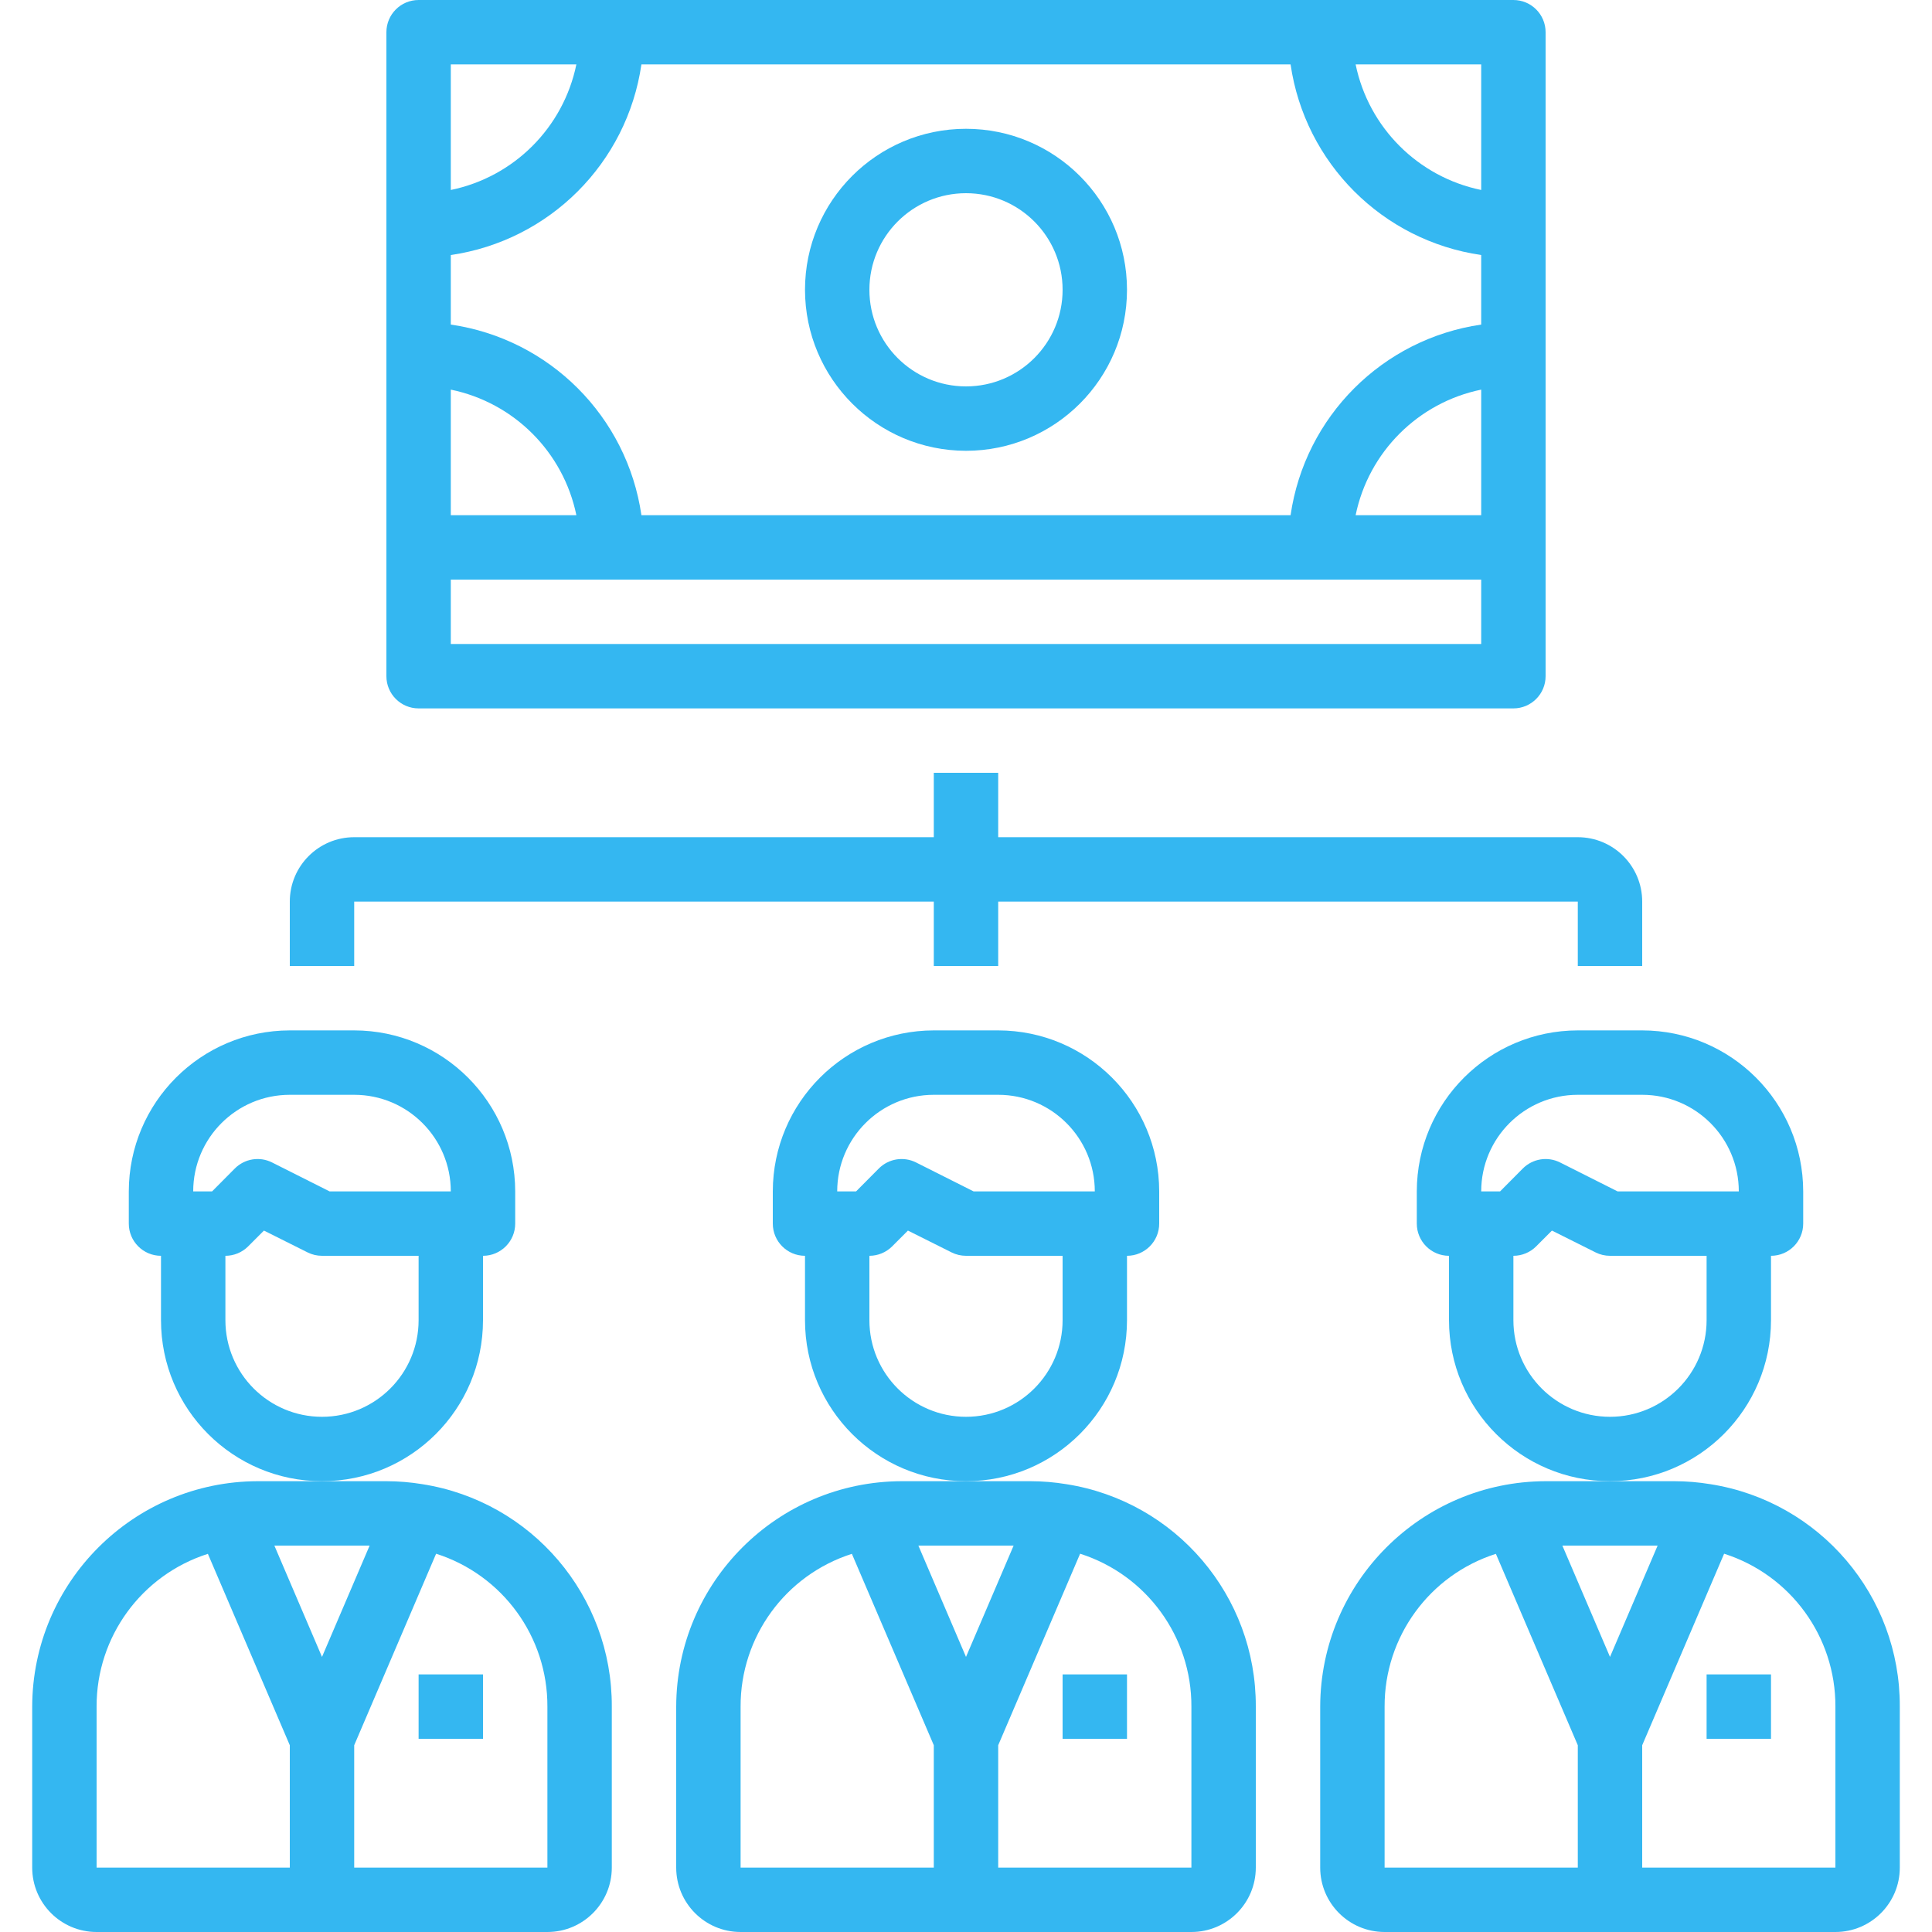
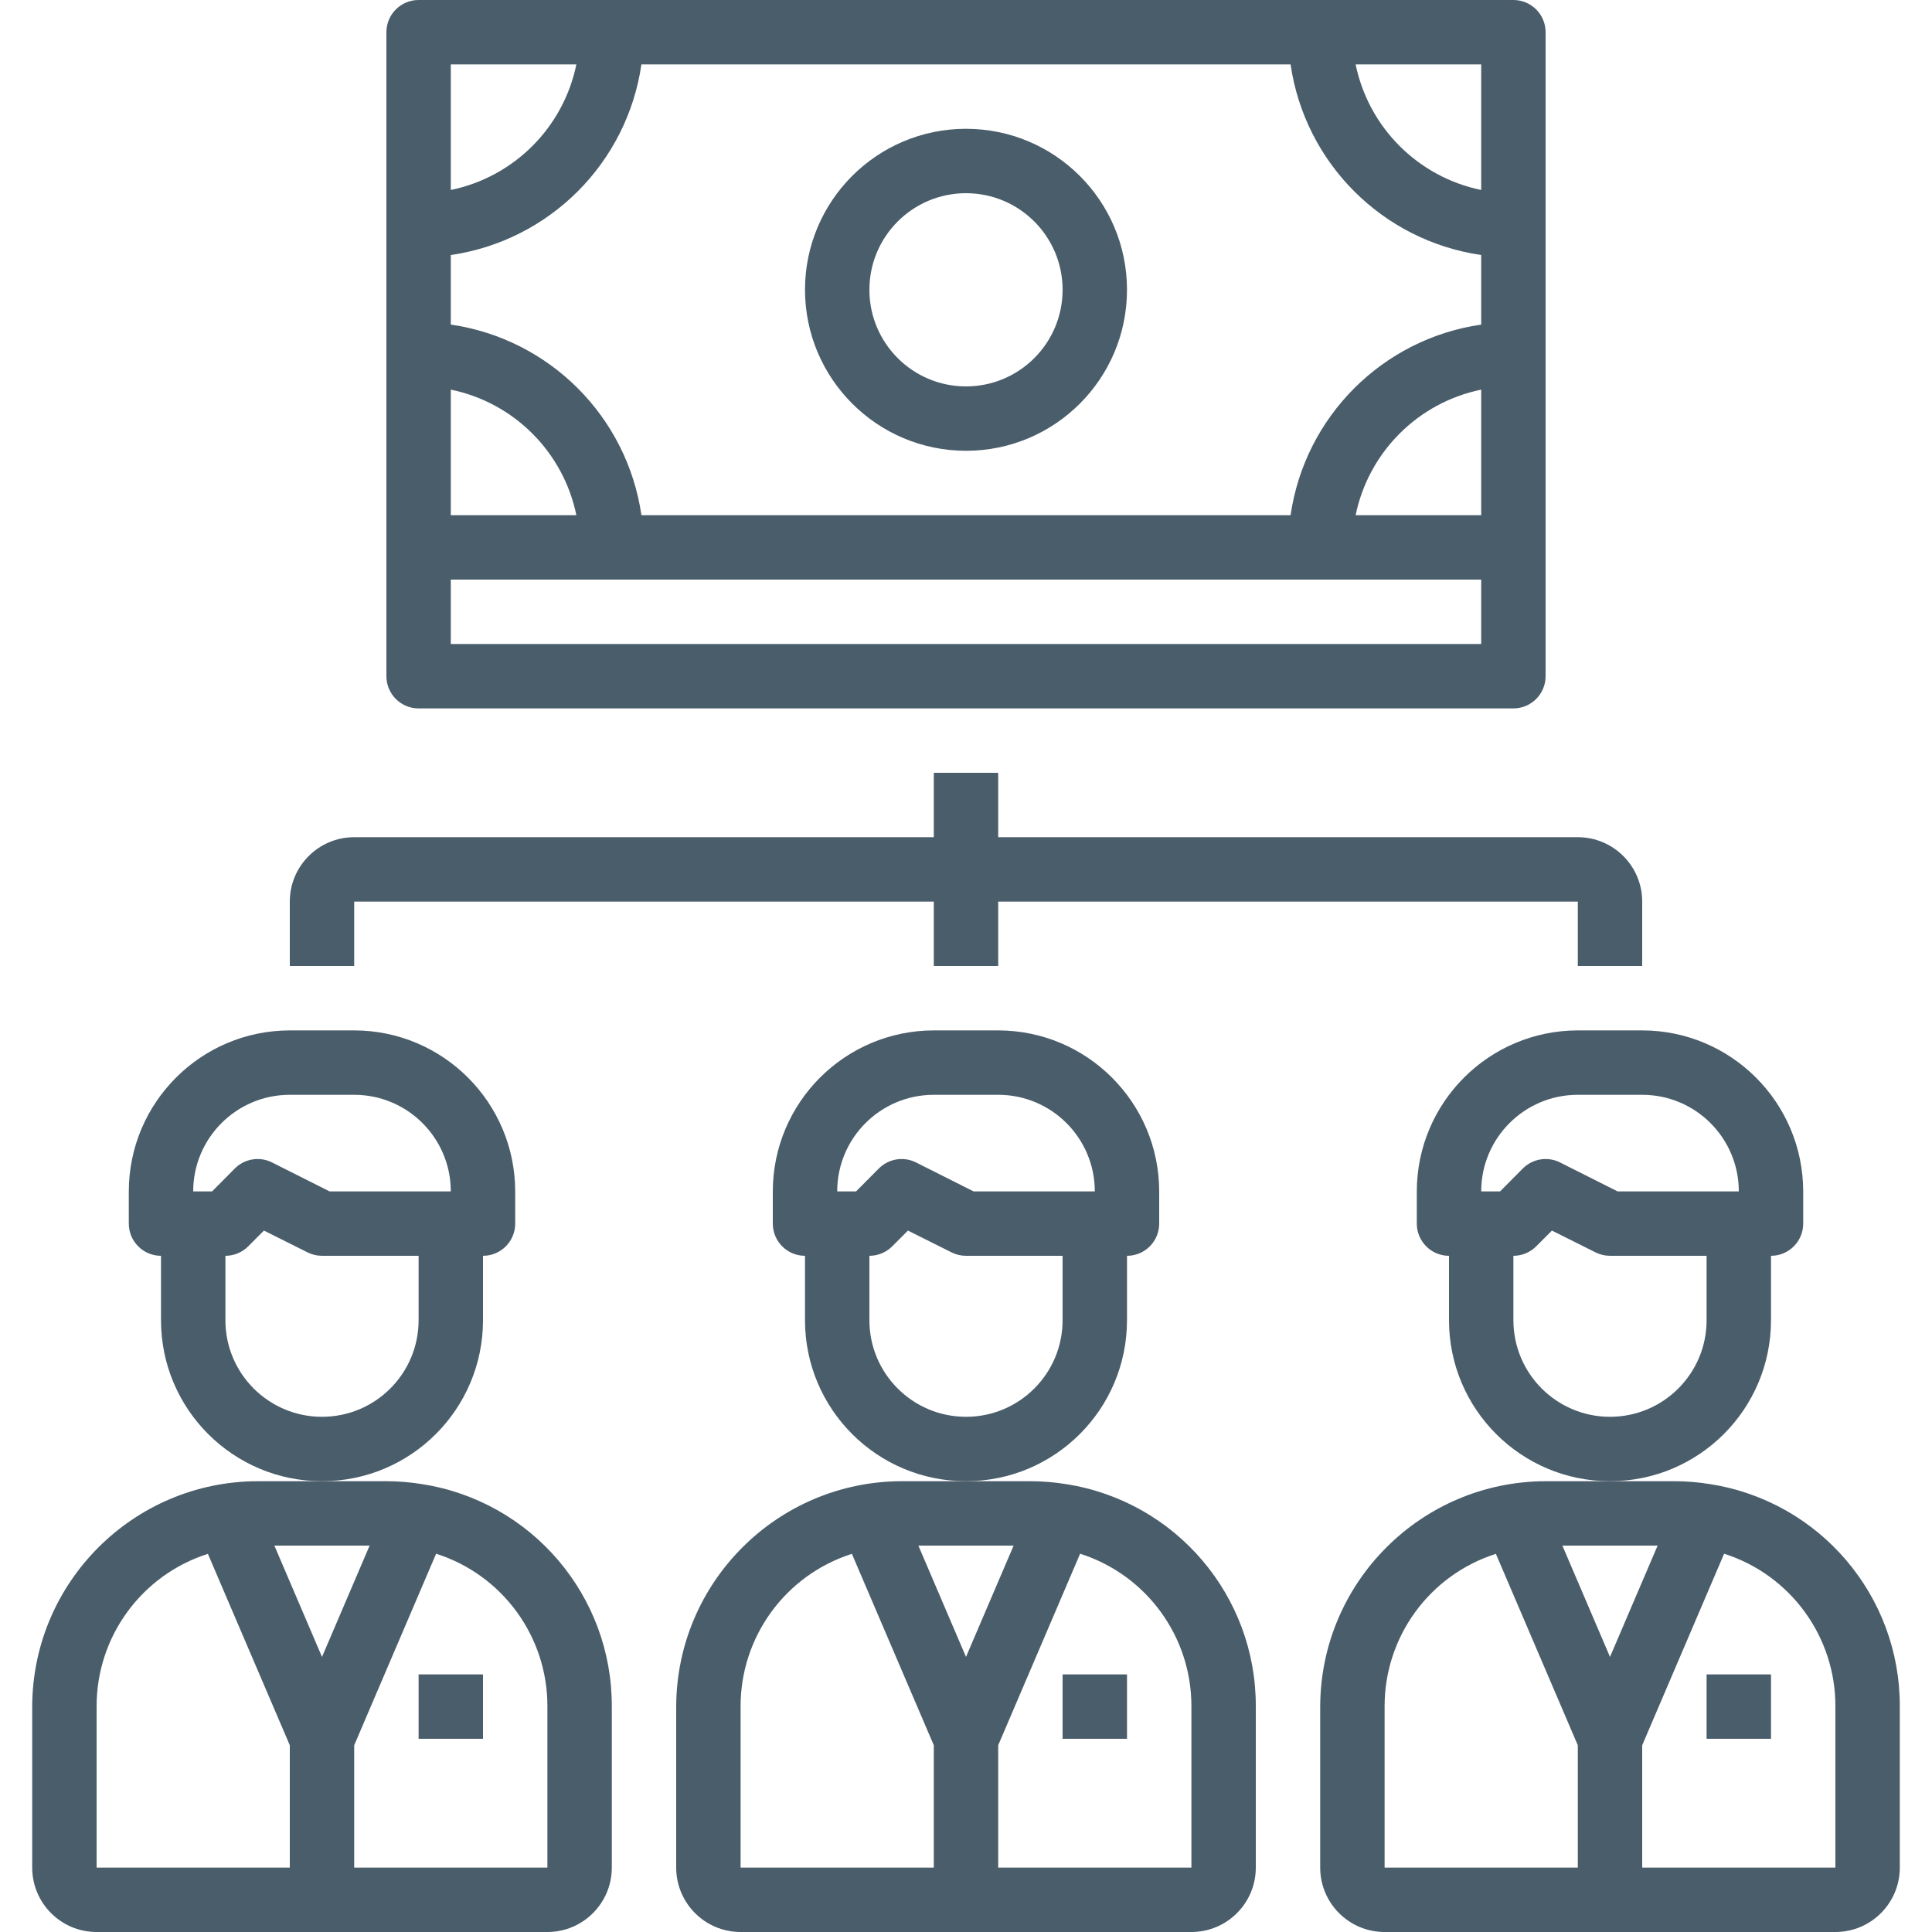
<svg xmlns="http://www.w3.org/2000/svg" height="512px" viewBox="-8 0 480 480" width="512px" class="">
  <g>
-     <path d="m256.953 368.742c-2.961-.488-5.953-.738-8.953-.742h-32c-30.891.086-55.914 25.109-56 56v40c0 8.836 7.164 16 16 16h112c8.836 0 16-7.164 16-16v-40c.105-27.508-19.875-50.977-47.047-55.258zm-13.121 15.258-11.832 27.656-11.832-27.656zm-67.832 40c-.051-17.328 11.141-32.688 27.648-37.953l20.352 47.555v30.398h-48zm112 40h-48v-30.398l20.352-47.586c16.52 5.27 27.715 20.645 27.648 37.984zm0 0" data-original="#000000" class="active-path" data-old_color="#000000" fill="#34B7F1" />
-     <path d="m256 416h16v16h-16zm0 0" data-original="#000000" class="active-path" data-old_color="#000000" fill="#34B7F1" />
-     <path d="m272 328v-16c4.418 0 8-3.582 8-8v-8c-.027-22.082-17.918-39.973-40-40h-16c-22.082.027-39.973 17.918-40 40v8c0 4.418 3.582 8 8 8v16c0 22.09 17.91 40 40 40s40-17.91 40-40zm-48-56h16c13.254 0 24 10.746 24 24h-30.113l-14.312-7.199c-3.078-1.539-6.797-.934-9.23 1.504l-5.656 5.695h-4.688c0-13.254 10.746-24 24-24zm8 80c-13.254 0-24-10.746-24-24v-16c2.121 0 4.156-.844 5.656-2.344l3.918-3.922 10.852 5.426c1.109.555 2.332.84 3.574.84h24v16c0 13.254-10.746 24-24 24zm0 0" data-original="#000000" class="active-path" data-old_color="#000000" fill="#34B7F1" />
-     <path d="m416.953 368.742c-2.961-.488-5.953-.738-8.953-.742h-32c-30.891.086-55.914 25.109-56 56v40c0 8.836 7.164 16 16 16h112c8.836 0 16-7.164 16-16v-40c.105-27.508-19.875-50.977-47.047-55.258zm-13.121 15.258-11.832 27.656-11.832-27.656zm-67.832 40c-.051-17.328 11.141-32.688 27.648-37.953l20.352 47.555v30.398h-48zm112 40h-48v-30.398l20.352-47.586c16.52 5.27 27.715 20.645 27.648 37.984zm0 0" data-original="#000000" class="active-path" data-old_color="#000000" fill="#34B7F1" />
-     <path d="m416 416h16v16h-16zm0 0" data-original="#000000" class="active-path" data-old_color="#000000" fill="#34B7F1" />
-     <path d="m432 328v-16c4.418 0 8-3.582 8-8v-8c-.027-22.082-17.918-39.973-40-40h-16c-22.082.027-39.973 17.918-40 40v8c0 4.418 3.582 8 8 8v16c0 22.09 17.91 40 40 40s40-17.91 40-40zm-48-56h16c13.254 0 24 10.746 24 24h-30.113l-14.312-7.199c-3.078-1.539-6.797-.934-9.23 1.504l-5.656 5.695h-4.688c0-13.254 10.746-24 24-24zm8 80c-13.254 0-24-10.746-24-24v-16c2.121 0 4.156-.844 5.656-2.344l3.918-3.922 10.852 5.426c1.109.555 2.332.84 3.574.84h24v16c0 13.254-10.746 24-24 24zm0 0" data-original="#000000" class="active-path" data-old_color="#000000" fill="#34B7F1" />
-     <path d="m96.953 368.742c-2.961-.488-5.953-.738-8.953-.742h-32c-30.891.086-55.914 25.109-56 56v40c0 8.836 7.164 16 16 16h112c8.836 0 16-7.164 16-16v-40c.105-27.508-19.875-50.977-47.047-55.258zm-13.121 15.258-11.832 27.656-11.832-27.656zm-67.832 40c-.051-17.328 11.141-32.688 27.648-37.953l20.352 47.555v30.398h-48zm112 40h-48v-30.398l20.352-47.586c16.52 5.27 27.715 20.645 27.648 37.984zm0 0" data-original="#000000" class="active-path" data-old_color="#000000" fill="#34B7F1" />
-     <path d="m96 416h16v16h-16zm0 0" data-original="#000000" class="active-path" data-old_color="#000000" fill="#34B7F1" />
-     <path d="m112 328v-16c4.418 0 8-3.582 8-8v-8c-.027-22.082-17.918-39.973-40-40h-16c-22.082.027-39.973 17.918-40 40v8c0 4.418 3.582 8 8 8v16c0 22.09 17.91 40 40 40s40-17.91 40-40zm-48-56h16c13.254 0 24 10.746 24 24h-30.113l-14.312-7.199c-3.078-1.539-6.797-.934-9.23 1.504l-5.656 5.695h-4.688c0-13.254 10.746-24 24-24zm8 80c-13.254 0-24-10.746-24-24v-16c2.121 0 4.156-.844 5.656-2.344l3.918-3.922 10.852 5.426c1.109.555 2.332.84 3.574.84h24v16c0 13.254-10.746 24-24 24zm0 0" data-original="#000000" class="active-path" data-old_color="#000000" fill="#34B7F1" />
-     <path d="m80 224h144v16h16v-16h144v16h16v-16c0-8.836-7.164-16-16-16h-144v-16h-16v16h-144c-8.836 0-16 7.164-16 16v16h16zm0 0" data-original="#000000" class="active-path" data-old_color="#000000" fill="#34B7F1" />
-     <path d="m96 176h272c4.418 0 8-3.582 8-8v-160c0-4.418-3.582-8-8-8h-272c-4.418 0-8 3.582-8 8v160c0 4.418 3.582 8 8 8zm55.359-160h161.281c3.566 24.527 22.832 43.793 47.359 47.359v17.281c-24.527 3.566-43.793 22.832-47.359 47.359h-161.281c-3.566-24.527-22.832-43.793-47.359-47.359v-17.281c24.527-3.566 43.793-22.832 47.359-47.359zm208.641 112h-31.199c3.23-15.699 15.5-27.969 31.199-31.199zm-224.801 0h-31.199v-31.199c15.699 3.23 27.969 15.5 31.199 31.199zm224.801 32h-256v-16h256zm0-144v31.199c-15.699-3.23-27.969-15.5-31.199-31.199zm-256 0h31.199c-3.23 15.699-15.5 27.969-31.199 31.199zm0 0" data-original="#000000" class="active-path" data-old_color="#000000" fill="#34B7F1" />
-     <path d="m232 112c22.09 0 40-17.91 40-40s-17.91-40-40-40-40 17.91-40 40c.027 22.082 17.918 39.973 40 40zm0-64c13.254 0 24 10.746 24 24s-10.746 24-24 24-24-10.746-24-24 10.746-24 24-24zm0 0" data-original="#000000" class="active-path" data-old_color="#000000" fill="#34B7F1" />
+     <path d="m256.953 368.742c-2.961-.488-5.953-.738-8.953-.742h-32c-30.891.086-55.914 25.109-56 56v40c0 8.836 7.164 16 16 16h112c8.836 0 16-7.164 16-16v-40c.105-27.508-19.875-50.977-47.047-55.258zm-13.121 15.258-11.832 27.656-11.832-27.656zm-67.832 40c-.051-17.328 11.141-32.688 27.648-37.953l20.352 47.555v30.398h-48zm112 40h-48v-30.398l20.352-47.586c16.52 5.27 27.715 20.645 27.648 37.984zm0 0" data-original="#000000" class="active-path" data-old_color="#000000" fill="#4A5D6A" />
+     <path d="m256 416h16v16h-16zm0 0" data-original="#000000" class="active-path" data-old_color="#000000" fill="#4A5D6A" />
+     <path d="m272 328v-16c4.418 0 8-3.582 8-8v-8c-.027-22.082-17.918-39.973-40-40h-16c-22.082.027-39.973 17.918-40 40v8c0 4.418 3.582 8 8 8v16c0 22.09 17.91 40 40 40s40-17.91 40-40zm-48-56h16c13.254 0 24 10.746 24 24h-30.113l-14.312-7.199c-3.078-1.539-6.797-.934-9.23 1.504l-5.656 5.695h-4.688c0-13.254 10.746-24 24-24zm8 80c-13.254 0-24-10.746-24-24v-16c2.121 0 4.156-.844 5.656-2.344l3.918-3.922 10.852 5.426c1.109.555 2.332.84 3.574.84h24v16c0 13.254-10.746 24-24 24zm0 0" data-original="#000000" class="active-path" data-old_color="#000000" fill="#4A5D6A" />
+     <path d="m416.953 368.742c-2.961-.488-5.953-.738-8.953-.742h-32c-30.891.086-55.914 25.109-56 56v40c0 8.836 7.164 16 16 16h112c8.836 0 16-7.164 16-16v-40c.105-27.508-19.875-50.977-47.047-55.258zm-13.121 15.258-11.832 27.656-11.832-27.656zm-67.832 40c-.051-17.328 11.141-32.688 27.648-37.953l20.352 47.555v30.398h-48zm112 40h-48v-30.398l20.352-47.586c16.52 5.27 27.715 20.645 27.648 37.984zm0 0" data-original="#000000" class="active-path" data-old_color="#000000" fill="#4A5D6A" />
+     <path d="m416 416h16v16h-16zm0 0" data-original="#000000" class="active-path" data-old_color="#000000" fill="#4A5D6A" />
+     <path d="m432 328v-16c4.418 0 8-3.582 8-8v-8c-.027-22.082-17.918-39.973-40-40h-16c-22.082.027-39.973 17.918-40 40v8c0 4.418 3.582 8 8 8v16c0 22.09 17.91 40 40 40s40-17.91 40-40zm-48-56h16c13.254 0 24 10.746 24 24h-30.113l-14.312-7.199c-3.078-1.539-6.797-.934-9.23 1.504l-5.656 5.695h-4.688c0-13.254 10.746-24 24-24zm8 80c-13.254 0-24-10.746-24-24v-16c2.121 0 4.156-.844 5.656-2.344l3.918-3.922 10.852 5.426c1.109.555 2.332.84 3.574.84h24v16c0 13.254-10.746 24-24 24zm0 0" data-original="#000000" class="active-path" data-old_color="#000000" fill="#4A5D6A" />
+     <path d="m96.953 368.742c-2.961-.488-5.953-.738-8.953-.742h-32c-30.891.086-55.914 25.109-56 56v40c0 8.836 7.164 16 16 16h112c8.836 0 16-7.164 16-16v-40c.105-27.508-19.875-50.977-47.047-55.258zm-13.121 15.258-11.832 27.656-11.832-27.656zm-67.832 40c-.051-17.328 11.141-32.688 27.648-37.953l20.352 47.555v30.398h-48zm112 40h-48v-30.398l20.352-47.586c16.52 5.27 27.715 20.645 27.648 37.984zm0 0" data-original="#000000" class="active-path" data-old_color="#000000" fill="#4A5D6A" />
+     <path d="m96 416h16v16h-16zm0 0" data-original="#000000" class="active-path" data-old_color="#000000" fill="#4A5D6A" />
+     <path d="m112 328v-16c4.418 0 8-3.582 8-8v-8c-.027-22.082-17.918-39.973-40-40h-16c-22.082.027-39.973 17.918-40 40v8c0 4.418 3.582 8 8 8v16c0 22.09 17.91 40 40 40s40-17.91 40-40zm-48-56h16c13.254 0 24 10.746 24 24h-30.113l-14.312-7.199c-3.078-1.539-6.797-.934-9.23 1.504l-5.656 5.695h-4.688c0-13.254 10.746-24 24-24zm8 80c-13.254 0-24-10.746-24-24v-16c2.121 0 4.156-.844 5.656-2.344l3.918-3.922 10.852 5.426c1.109.555 2.332.84 3.574.84h24v16c0 13.254-10.746 24-24 24zm0 0" data-original="#000000" class="active-path" data-old_color="#000000" fill="#4A5D6A" />
+     <path d="m80 224h144v16h16v-16h144v16h16v-16c0-8.836-7.164-16-16-16h-144v-16h-16v16h-144c-8.836 0-16 7.164-16 16v16h16zm0 0" data-original="#000000" class="active-path" data-old_color="#000000" fill="#4A5D6A" />
+     <path d="m96 176h272c4.418 0 8-3.582 8-8v-160c0-4.418-3.582-8-8-8h-272c-4.418 0-8 3.582-8 8v160c0 4.418 3.582 8 8 8zm55.359-160h161.281c3.566 24.527 22.832 43.793 47.359 47.359v17.281c-24.527 3.566-43.793 22.832-47.359 47.359h-161.281c-3.566-24.527-22.832-43.793-47.359-47.359v-17.281c24.527-3.566 43.793-22.832 47.359-47.359zm208.641 112h-31.199c3.23-15.699 15.5-27.969 31.199-31.199zm-224.801 0h-31.199v-31.199c15.699 3.23 27.969 15.5 31.199 31.199zm224.801 32h-256v-16h256zm0-144v31.199c-15.699-3.23-27.969-15.5-31.199-31.199zm-256 0h31.199c-3.23 15.699-15.5 27.969-31.199 31.199zm0 0" data-original="#000000" class="active-path" data-old_color="#000000" fill="#4A5D6A" />
+     <path d="m232 112c22.09 0 40-17.91 40-40s-17.91-40-40-40-40 17.91-40 40c.027 22.082 17.918 39.973 40 40zm0-64c13.254 0 24 10.746 24 24s-10.746 24-24 24-24-10.746-24-24 10.746-24 24-24zm0 0" data-original="#000000" class="active-path" data-old_color="#000000" fill="#4A5D6A" />
  </g>
</svg>
